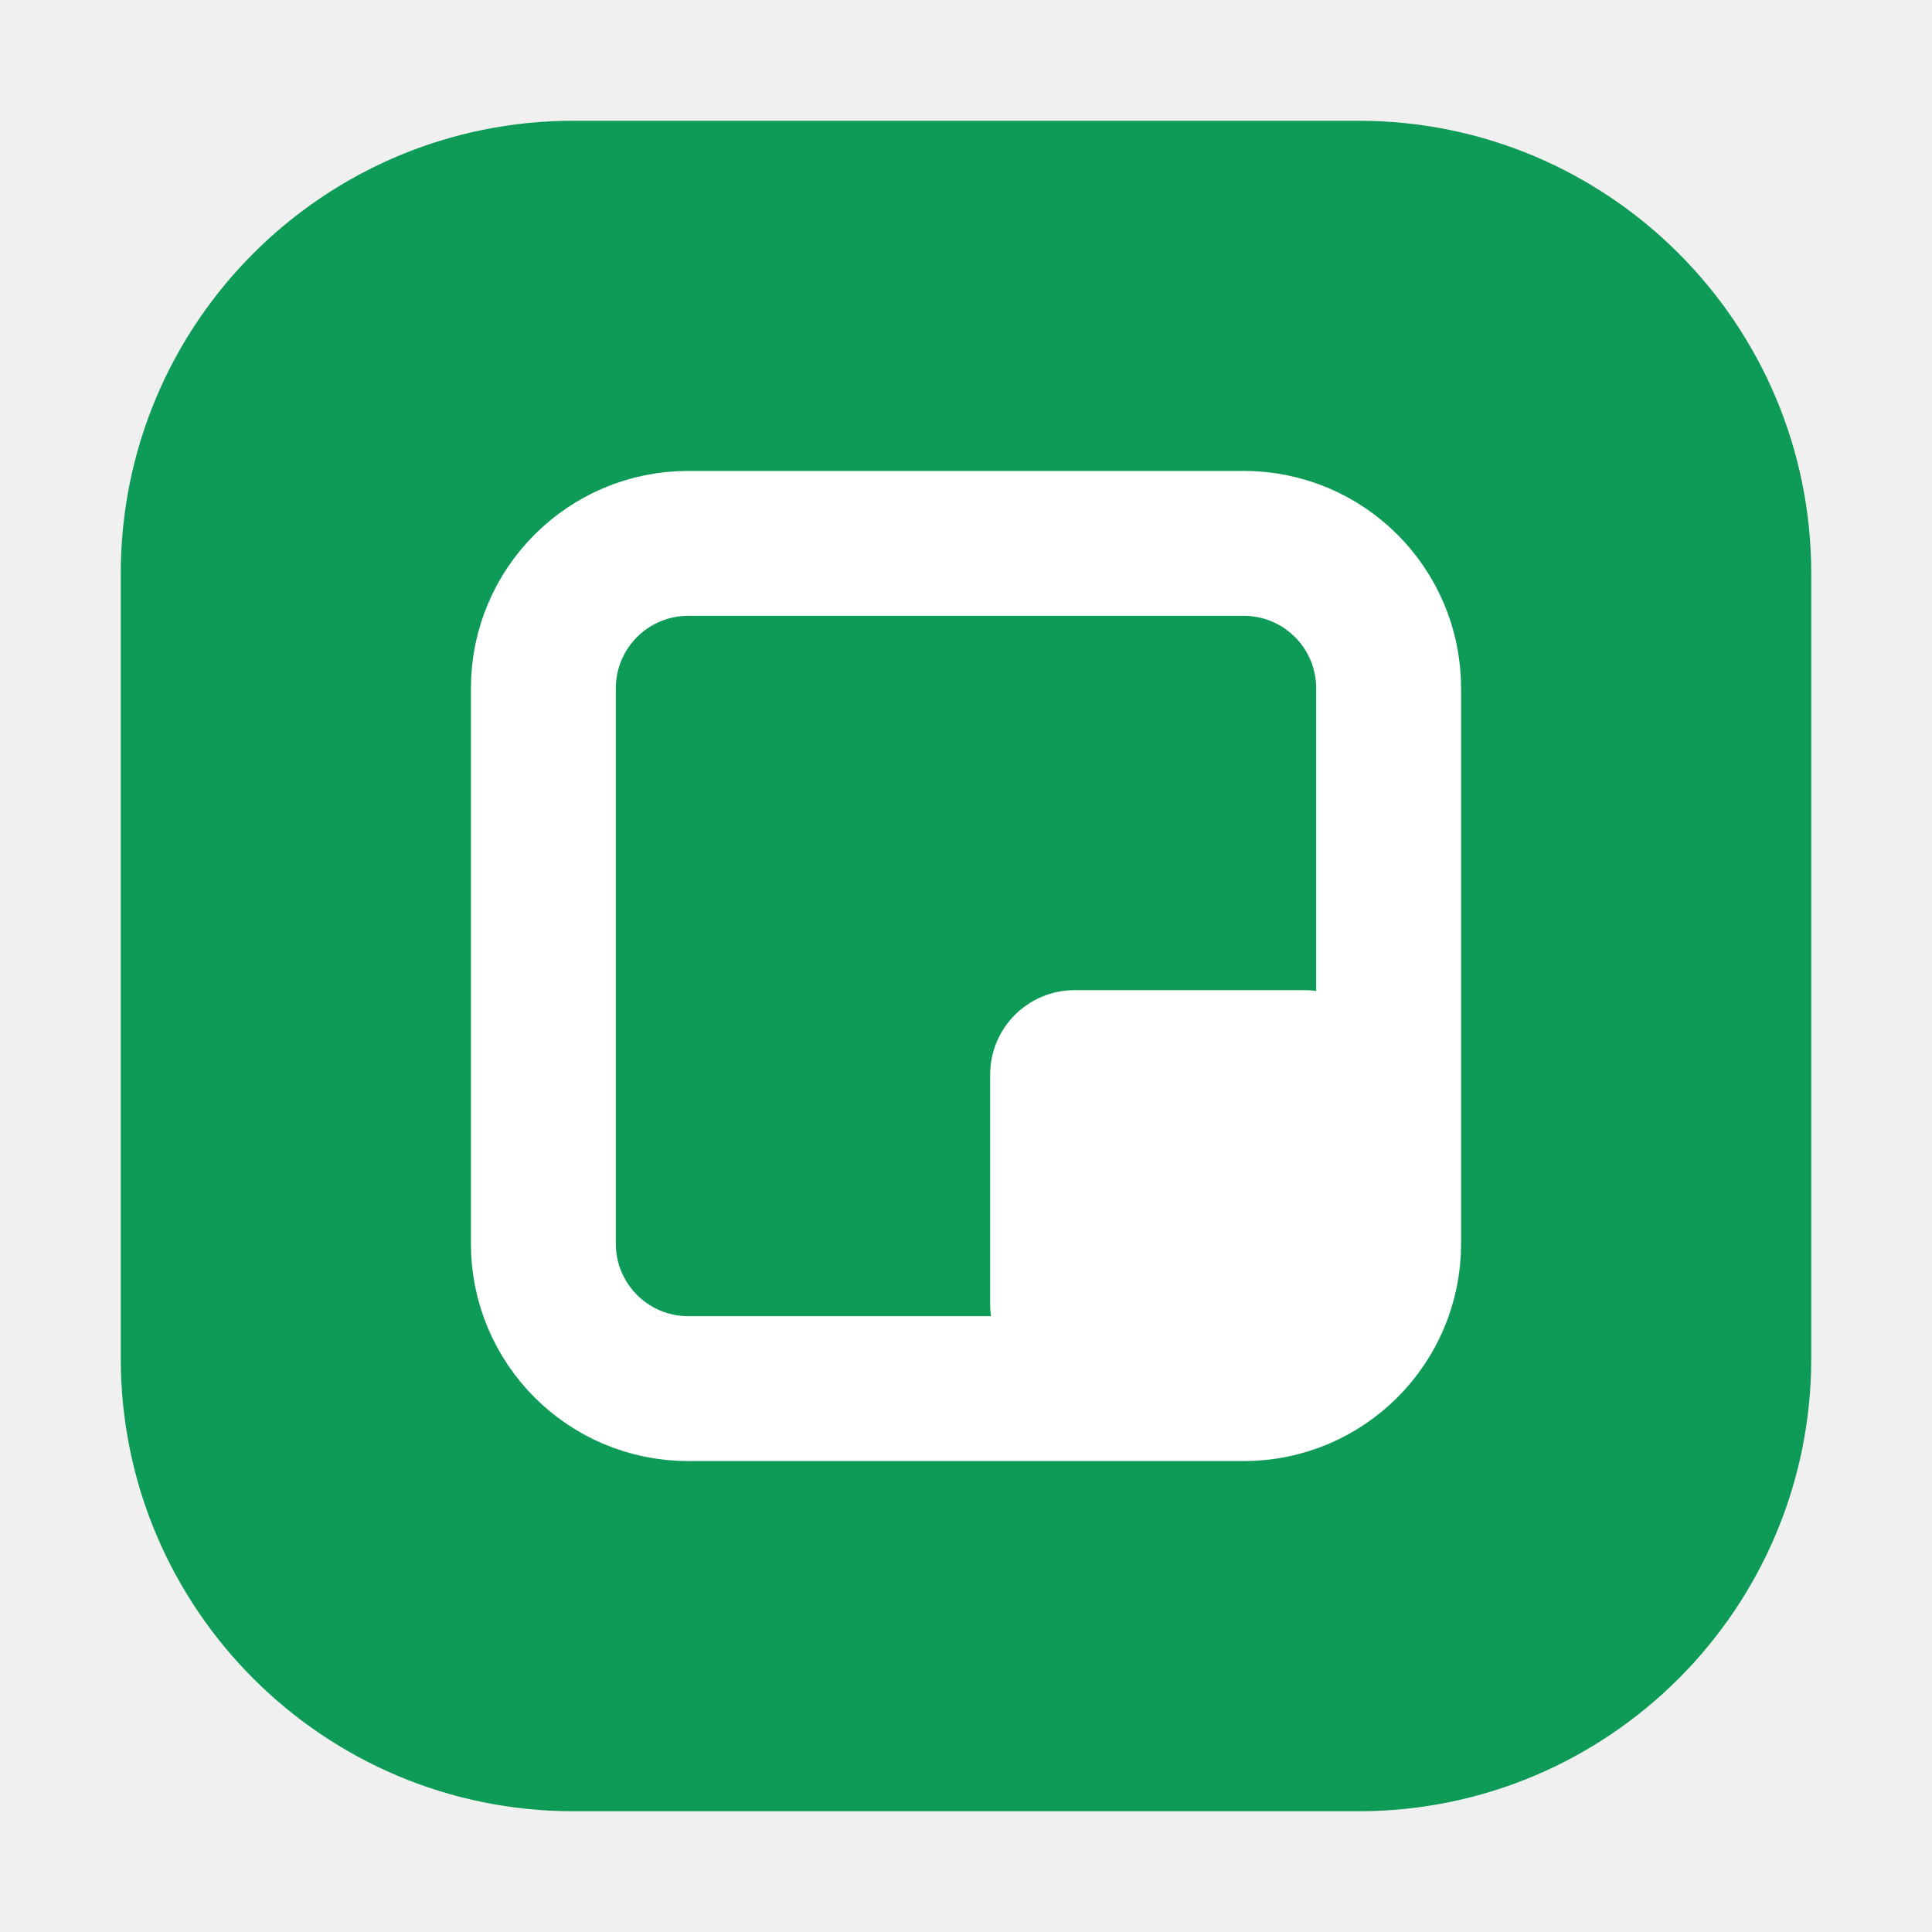
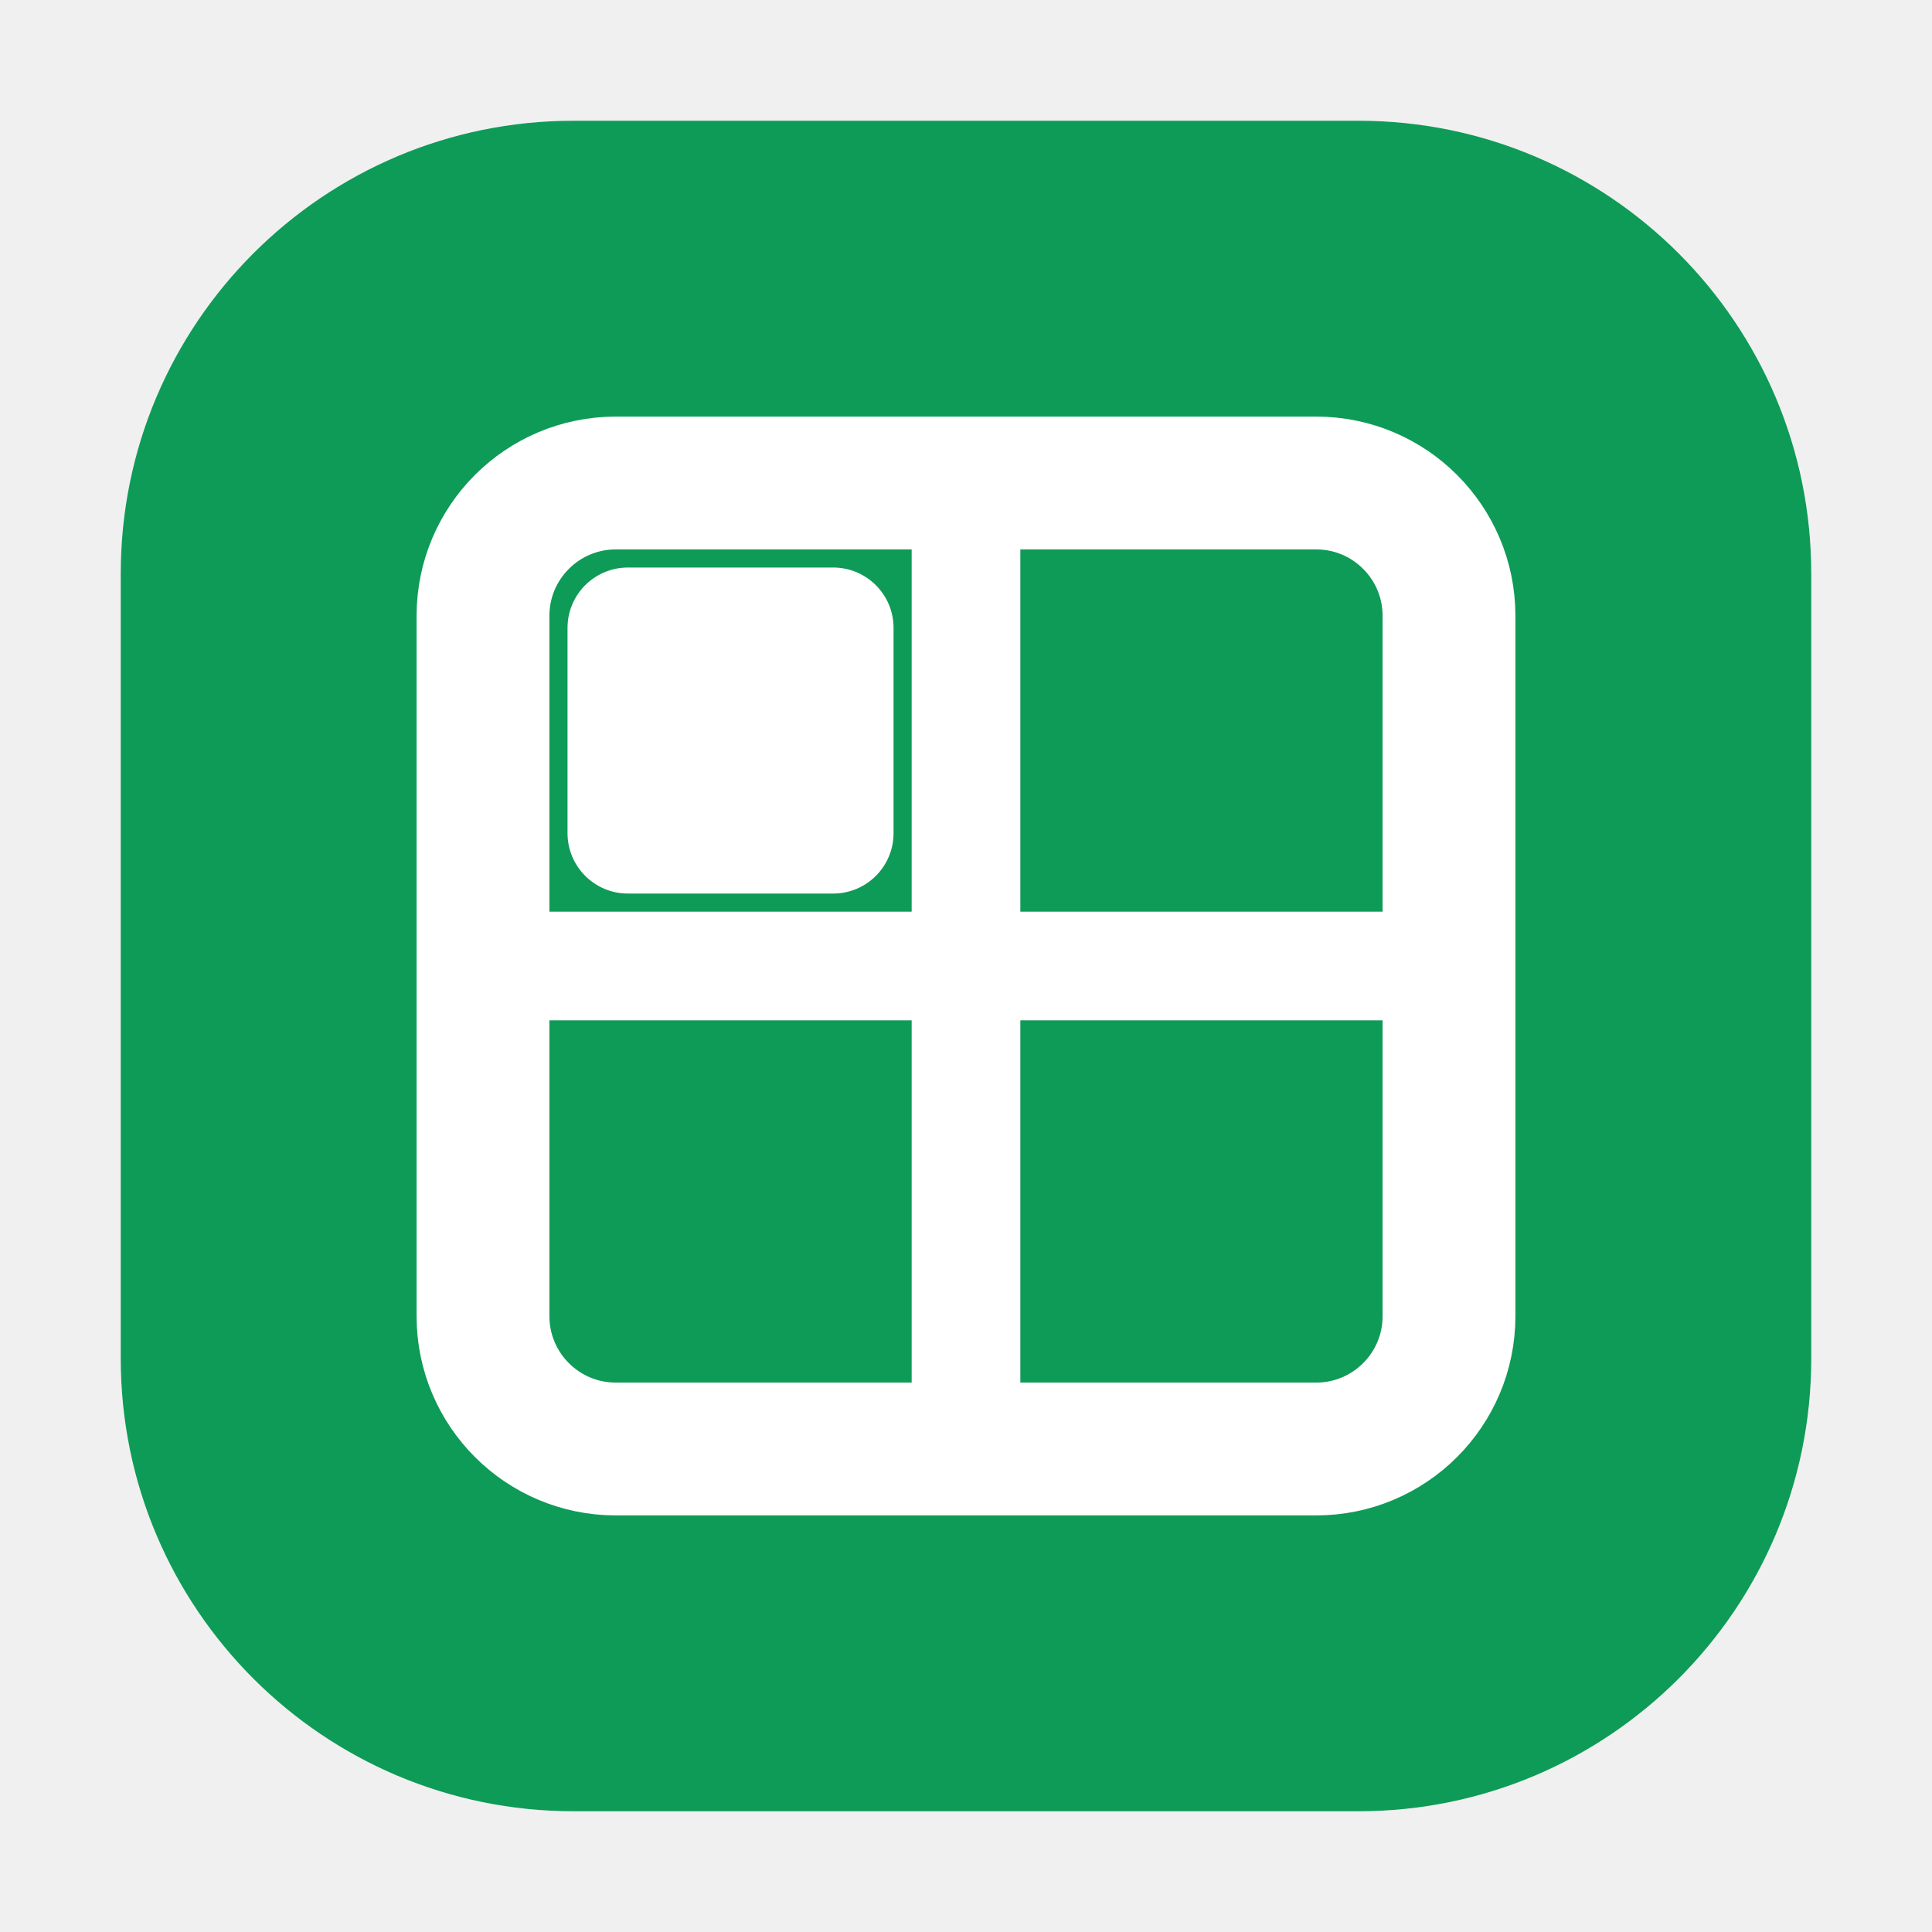
<svg xmlns="http://www.w3.org/2000/svg" viewBox="0 0 32 32">
  <style>
    .tile{ fill:#0e9b57 }
-     .ink { fill:none; stroke:#ffffff; stroke-width:2.4 }
-     .cur { fill:#ffffff }
+     .ink { fill:none; stroke:#ffffff }
+     .cell{ fill:#ffffff }
    @media (prefers-color-scheme: dark){
      .tile{ fill:#2bb978 }
      .ink { stroke:#0c2a1e }
-       .cur { fill:#0c2a1e }
+       .cell{ fill:#0c2a1e }
    }
  </style>
  <rect class="tile" x="2" y="2" width="28" height="28" rx="7.5" />
-   <rect class="ink" x="9" y="9" width="14" height="14" rx="2.4" />
-   <rect class="cur" x="16.4" y="16.4" width="6.6" height="6.6" rx="1.4" />
+   <rect class="ink" x="8" y="8" width="16" height="16" rx="2.2" stroke-width="2.2" />
+   <path class="ink" d="M16 8.5V23.5M8.5 16H23.5" stroke-width="1.8" />
+   <rect class="cell" x="9.4" y="9.4" width="5.4" height="5.4" rx="1" />
</svg>
